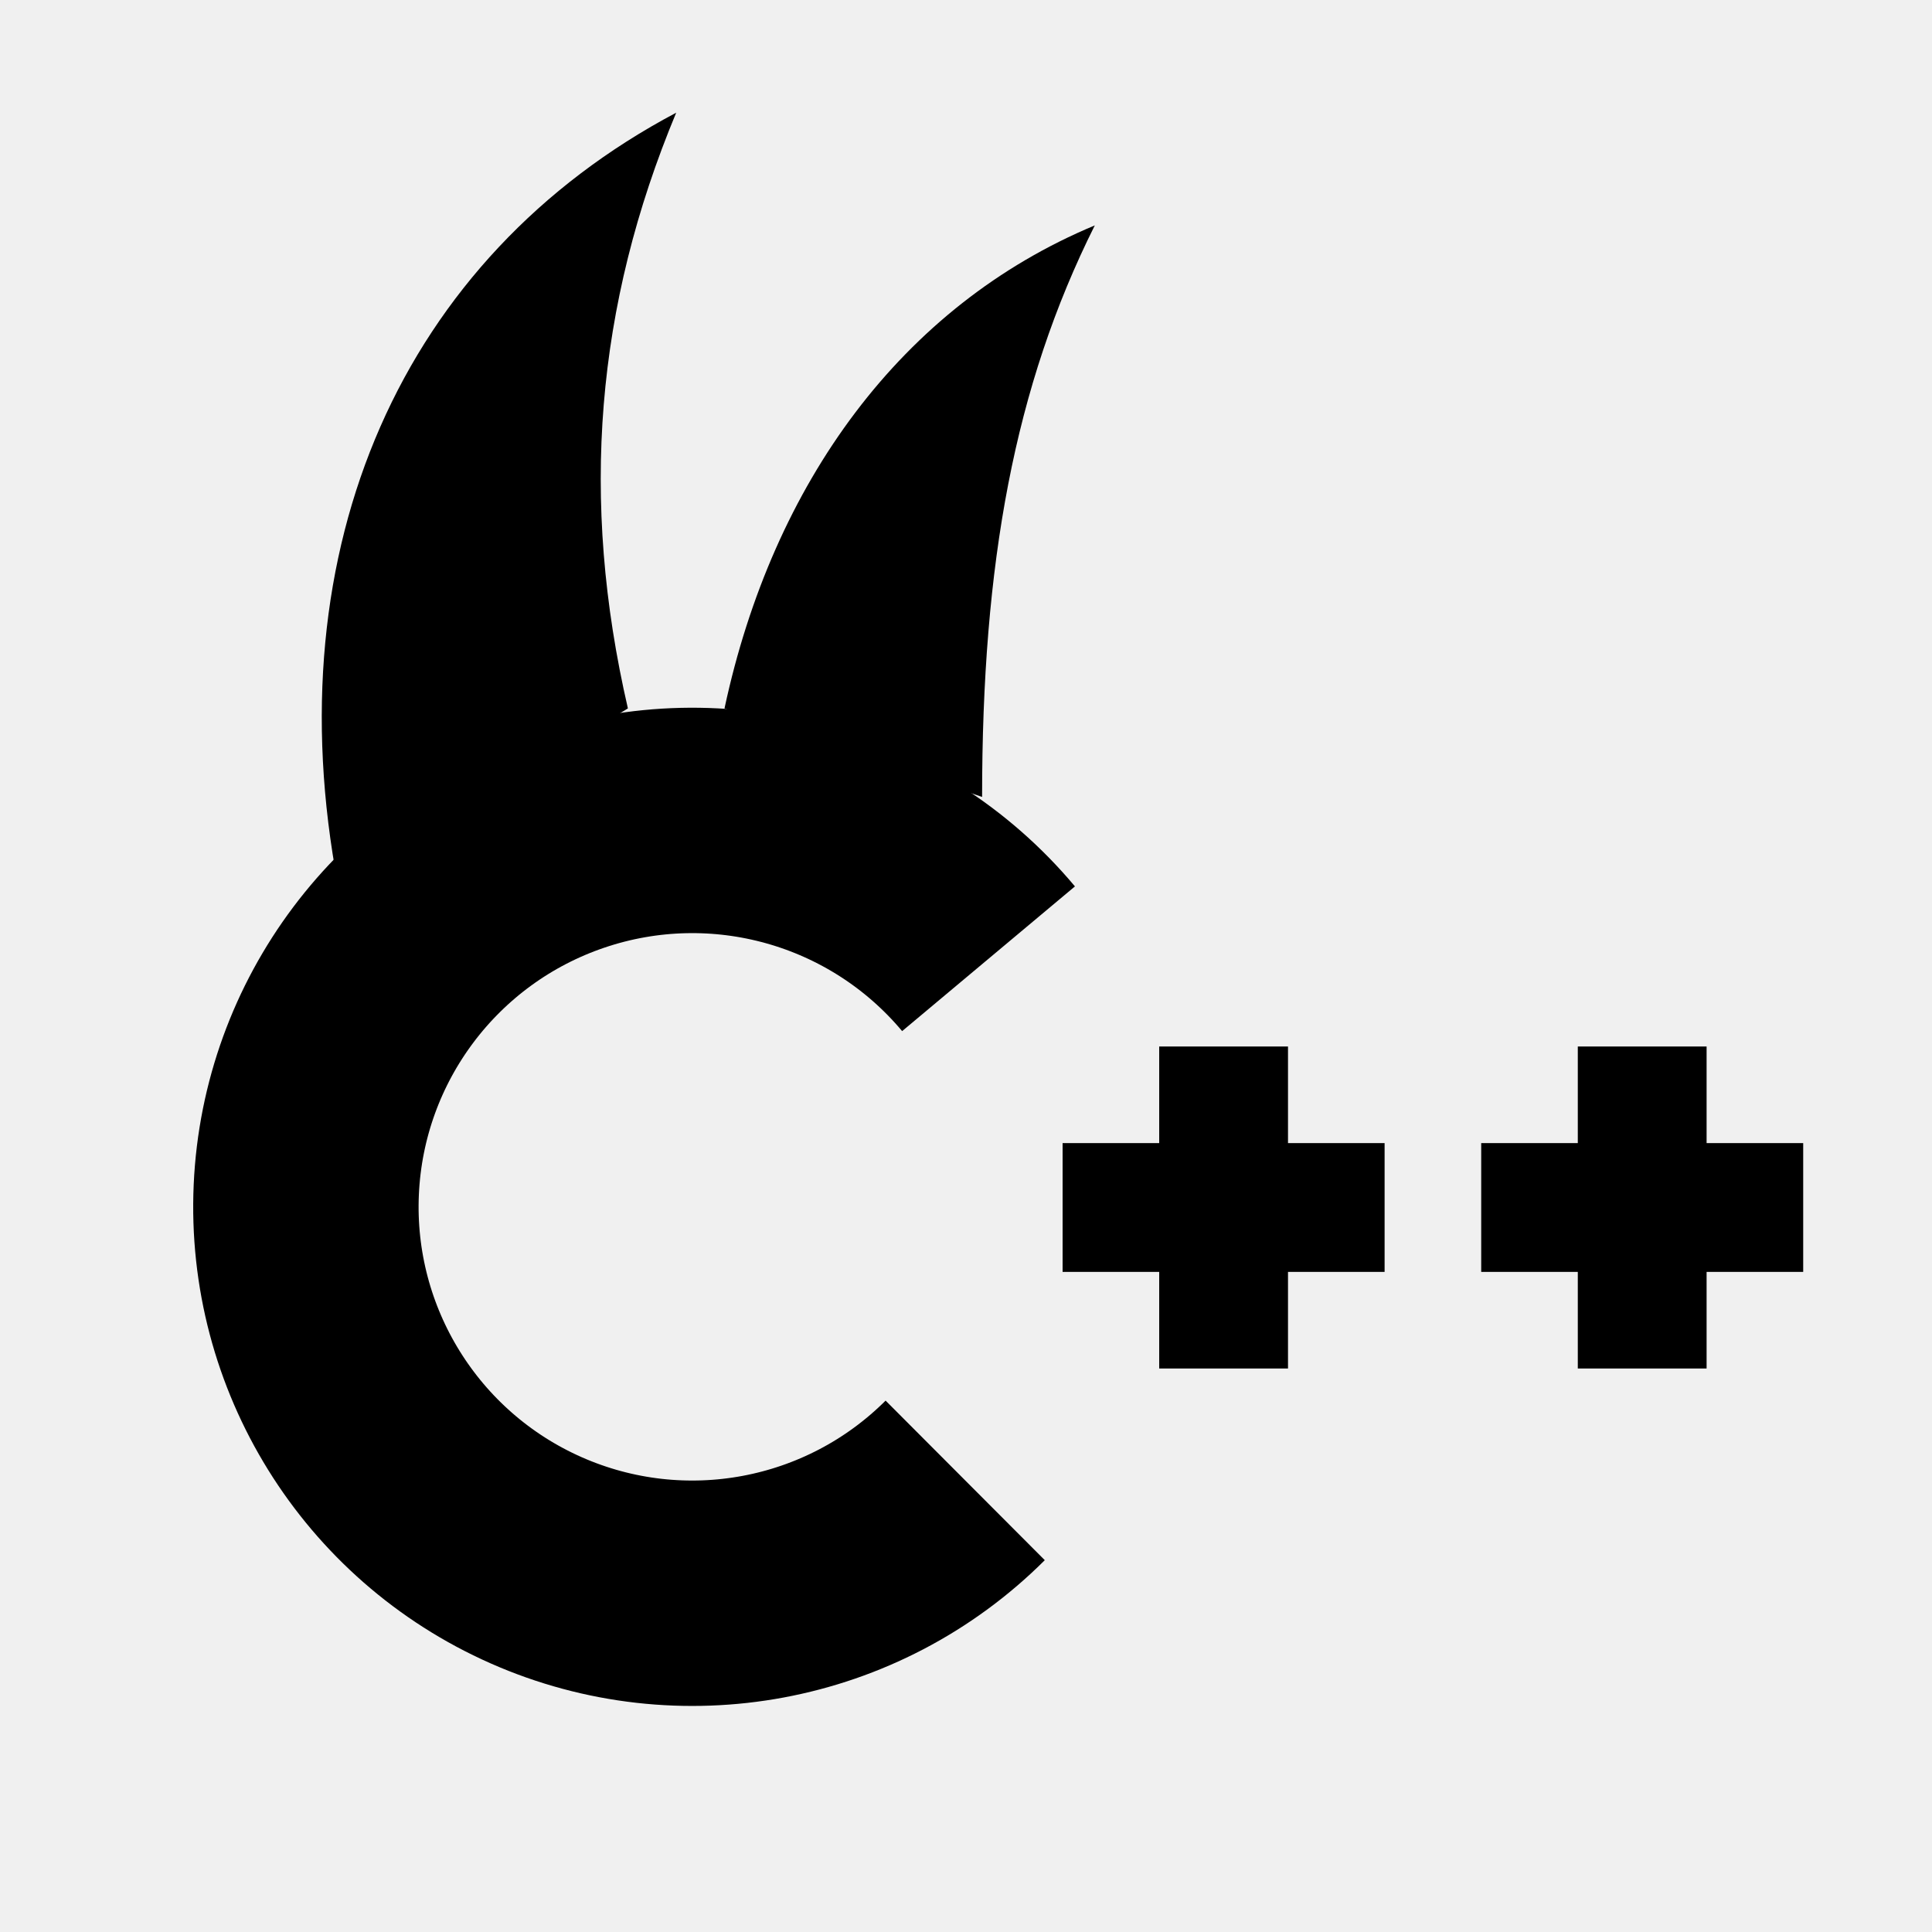
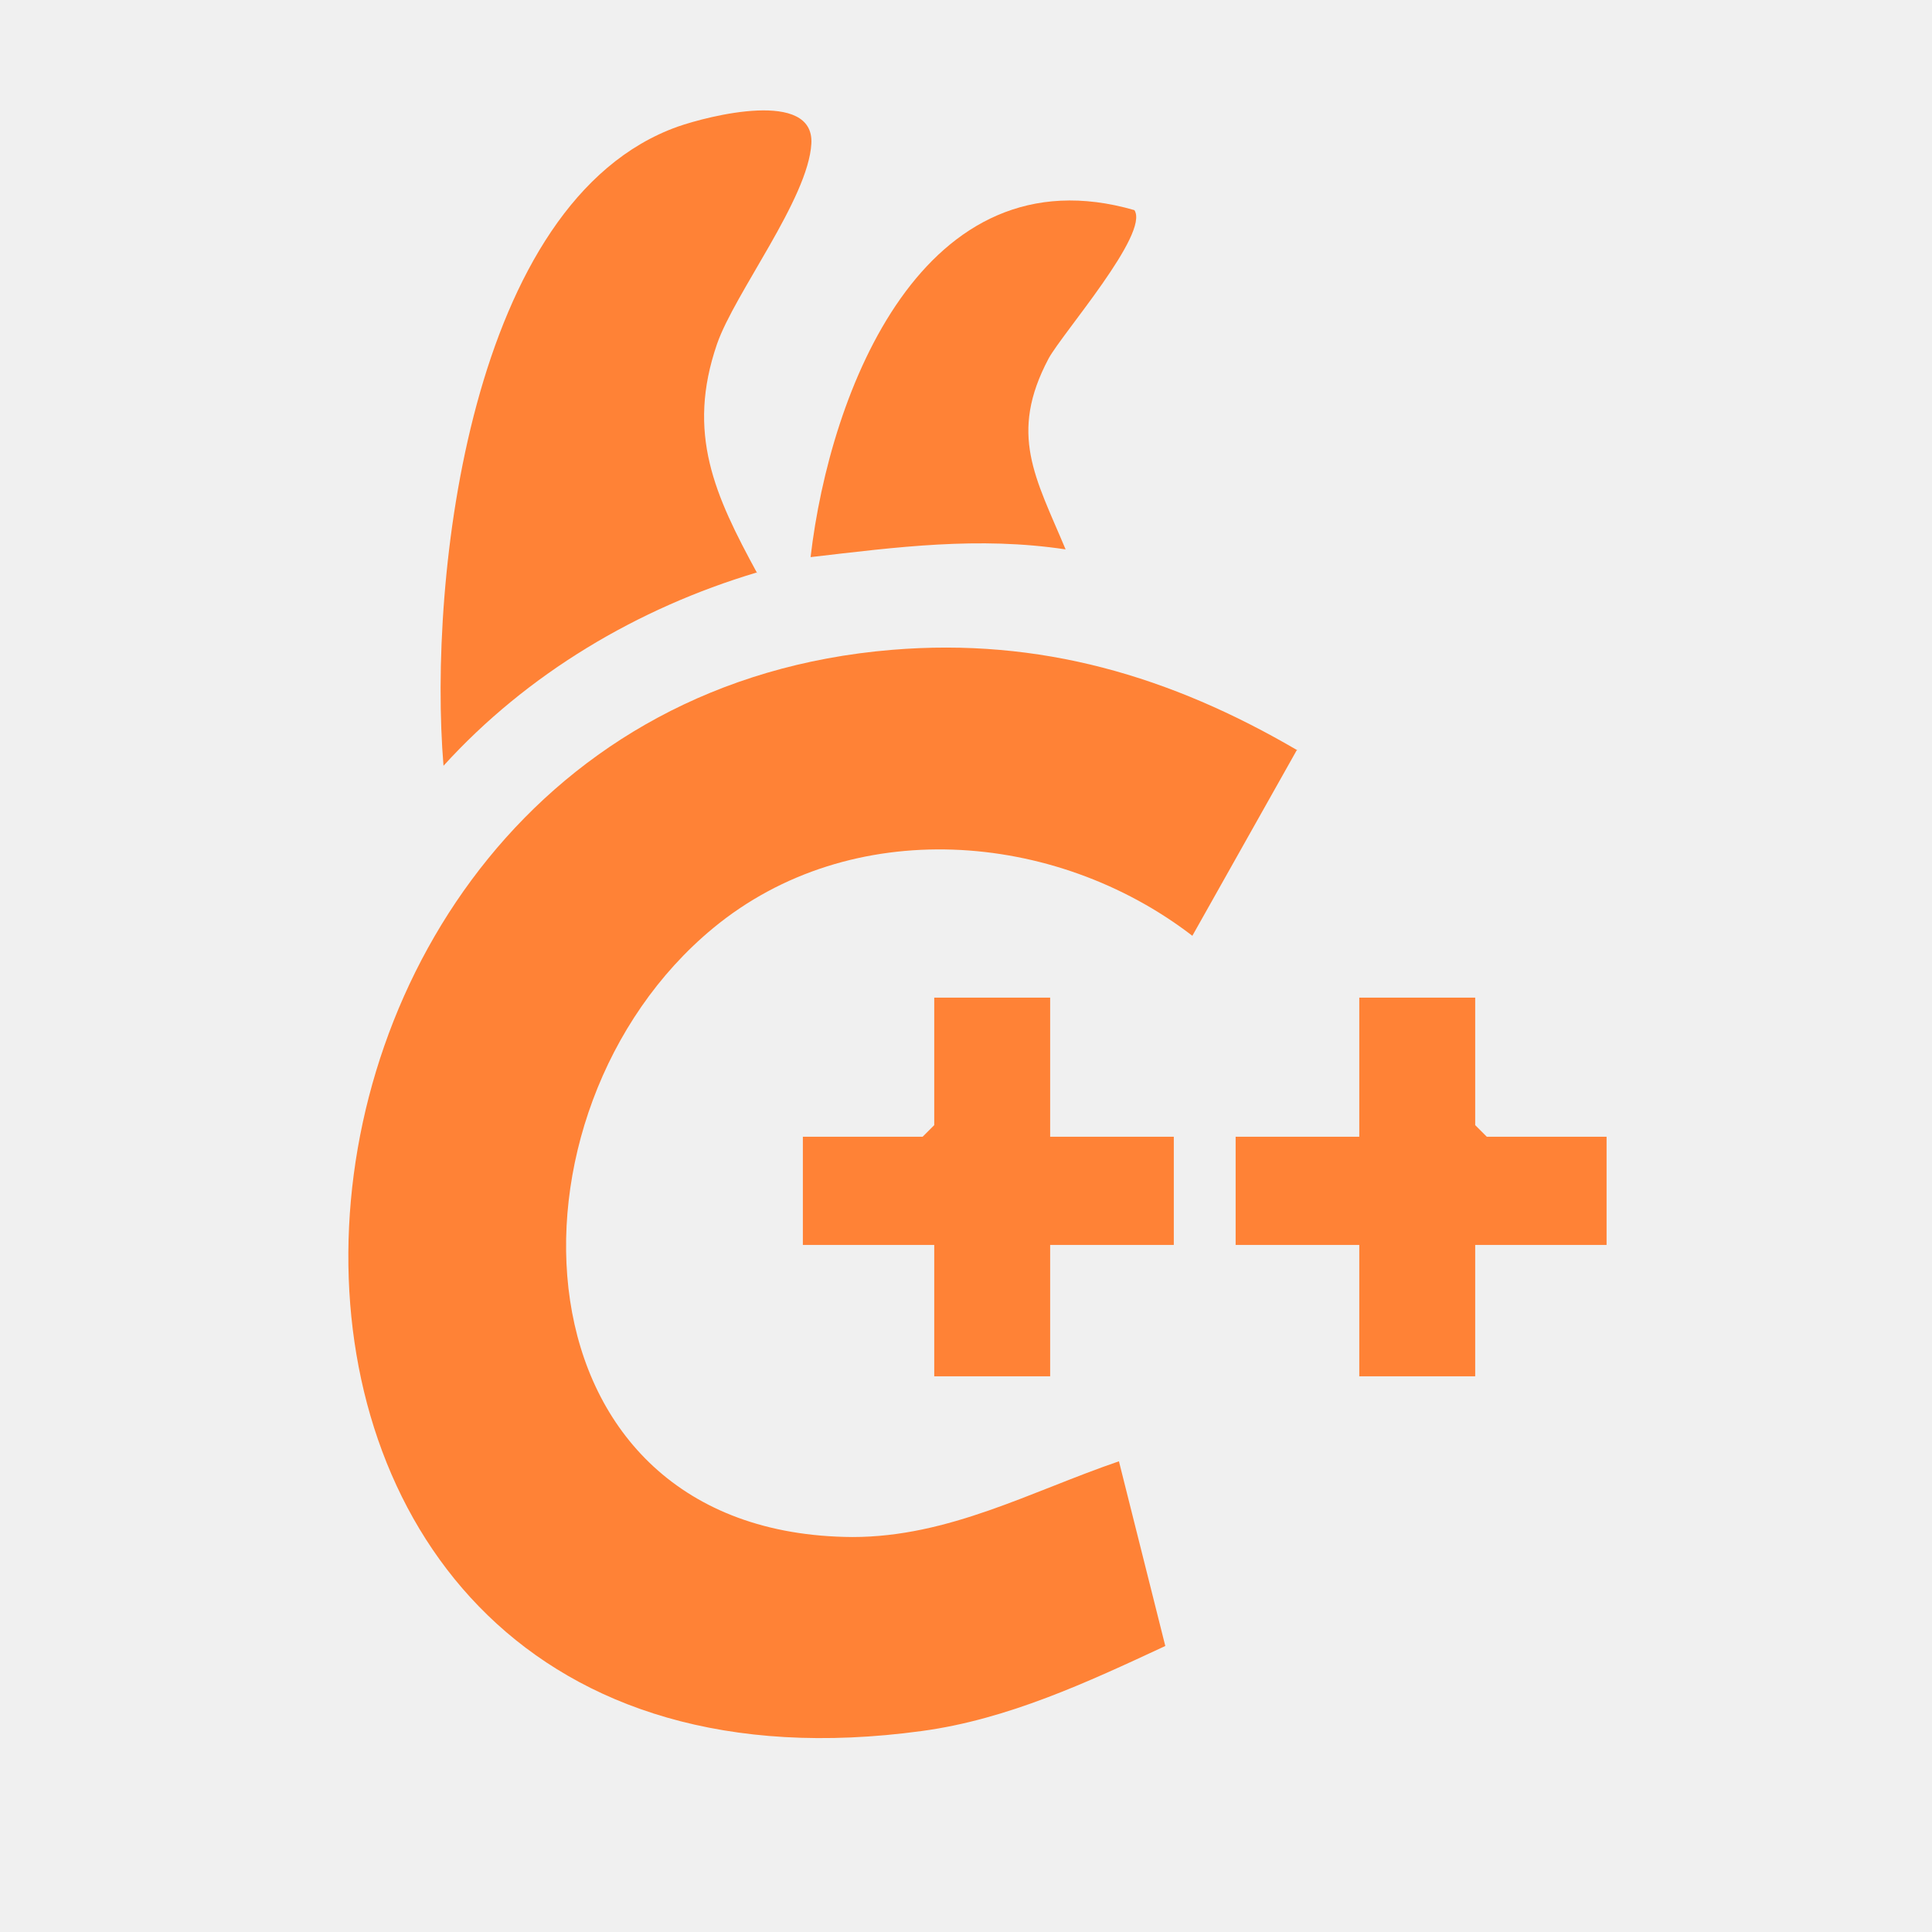
- <svg xmlns="http://www.w3.org/2000/svg" fill="currentColor" viewBox="0 0 24 24">
-   <path d="M4.2 11C3.4 6.8 5 3.2 8.4 1.4C7.4 3.8 7.2 6.2 7.8 8.8Z" />
-   <path d="M9 8.8C9.6 6 11.2 3.8 13.6 2.8C12.6 4.8 12.2 7 12.2 9.9Z" />
-   <path d="M12.28 11.91A4.8 4.8 0 1 0 11.99 18.39" fill="none" stroke="currentColor" stroke-width="2.8" />
-   <path d="M13.2 14.2h1.2V13h1.6v1.2h1.2v1.6H16V17h-1.6v-1.2h-1.2Z" />
-   <path d="M18.4 14.2h1.2V13h1.6v1.2h1.2v1.6h-1.2V17h-1.6v-1.2h-1.2Z" />
+ <svg xmlns="http://www.w3.org/2000/svg" id="Layer_1" version="1.1" viewBox="0 0 250 250" width="250" height="250">
+   <defs id="defs1">
+     <style id="style1">
+       .st0 {
+         fill: #ff8236;
+       }
+ 
+       .st1 {
+         fill: #fff;
+       }
+ 
+       .st2 {
+         fill: #1b1f20;
+       }
+     </style>
+   </defs>
+   <g id="g7">
+     <g id="g6" transform="translate(-995.5107,-129.7088)">
+       <path class="st0" d="m 1163.3,226.8 -13.5,24 c -17.8,-13.7 -44.2,-15.7 -62,-1 -28.7,23.7 -26.7,78.5 18,78.8 12.5,0 23.1,-5.9 34.5,-9.8 l 6,23.9 c -10.1,4.7 -20.4,9.5 -31.5,11 -101.2,13.8 -95.4,-132.3 -3.9,-139.9 19.2,-1.6 36.1,3.4 52.5,13 z" id="path4" />
+       <path class="st0" d="m 1093.4,203.8 c -15.4,4.6 -29.7,13.1 -40.5,25 -2,-24.2 3.4,-73.1 30.3,-82.7 4,-1.4 17.7,-4.9 17.3,2.2 -0.4,7.1 -9.9,19.3 -12.2,25.9 -4,11.6 -0.3,19.6 5.2,29.7 z" id="path5" />
+       <polygon class="st0" points="1131.4,307.8 1116.4,307.8 1116.4,290.8 1099.4,290.8 1099.4,276.8 1114.9,276.8 1116.4,275.3 1116.4,258.8 1131.4,258.8 1131.4,276.8 1147.4,276.8 1147.4,290.8 1131.4,290.8 " id="polygon5" />
+       <polygon class="st0" points="1186.4,290.8 1186.4,307.8 1171.4,307.8 1171.4,290.8 1155.4,290.8 1155.4,276.8 1171.4,276.8 1171.4,258.8 1186.4,258.8 1186.4,275.3 1187.9,276.8 1203.4,276.8 1203.4,290.8 " id="polygon6" />
+       <path class="st0" d="m 1142.3,156.9 c 2,3 -9.3,15.9 -11.1,19.2 -5.2,9.8 -1.7,15.4 2.2,24.7 -11.3,-1.7 -21.8,-0.3 -33,1 2.5,-21.5 14.6,-52.8 41.9,-44.9 z" id="path6" />
+     </g>
+   </g>
</svg>
